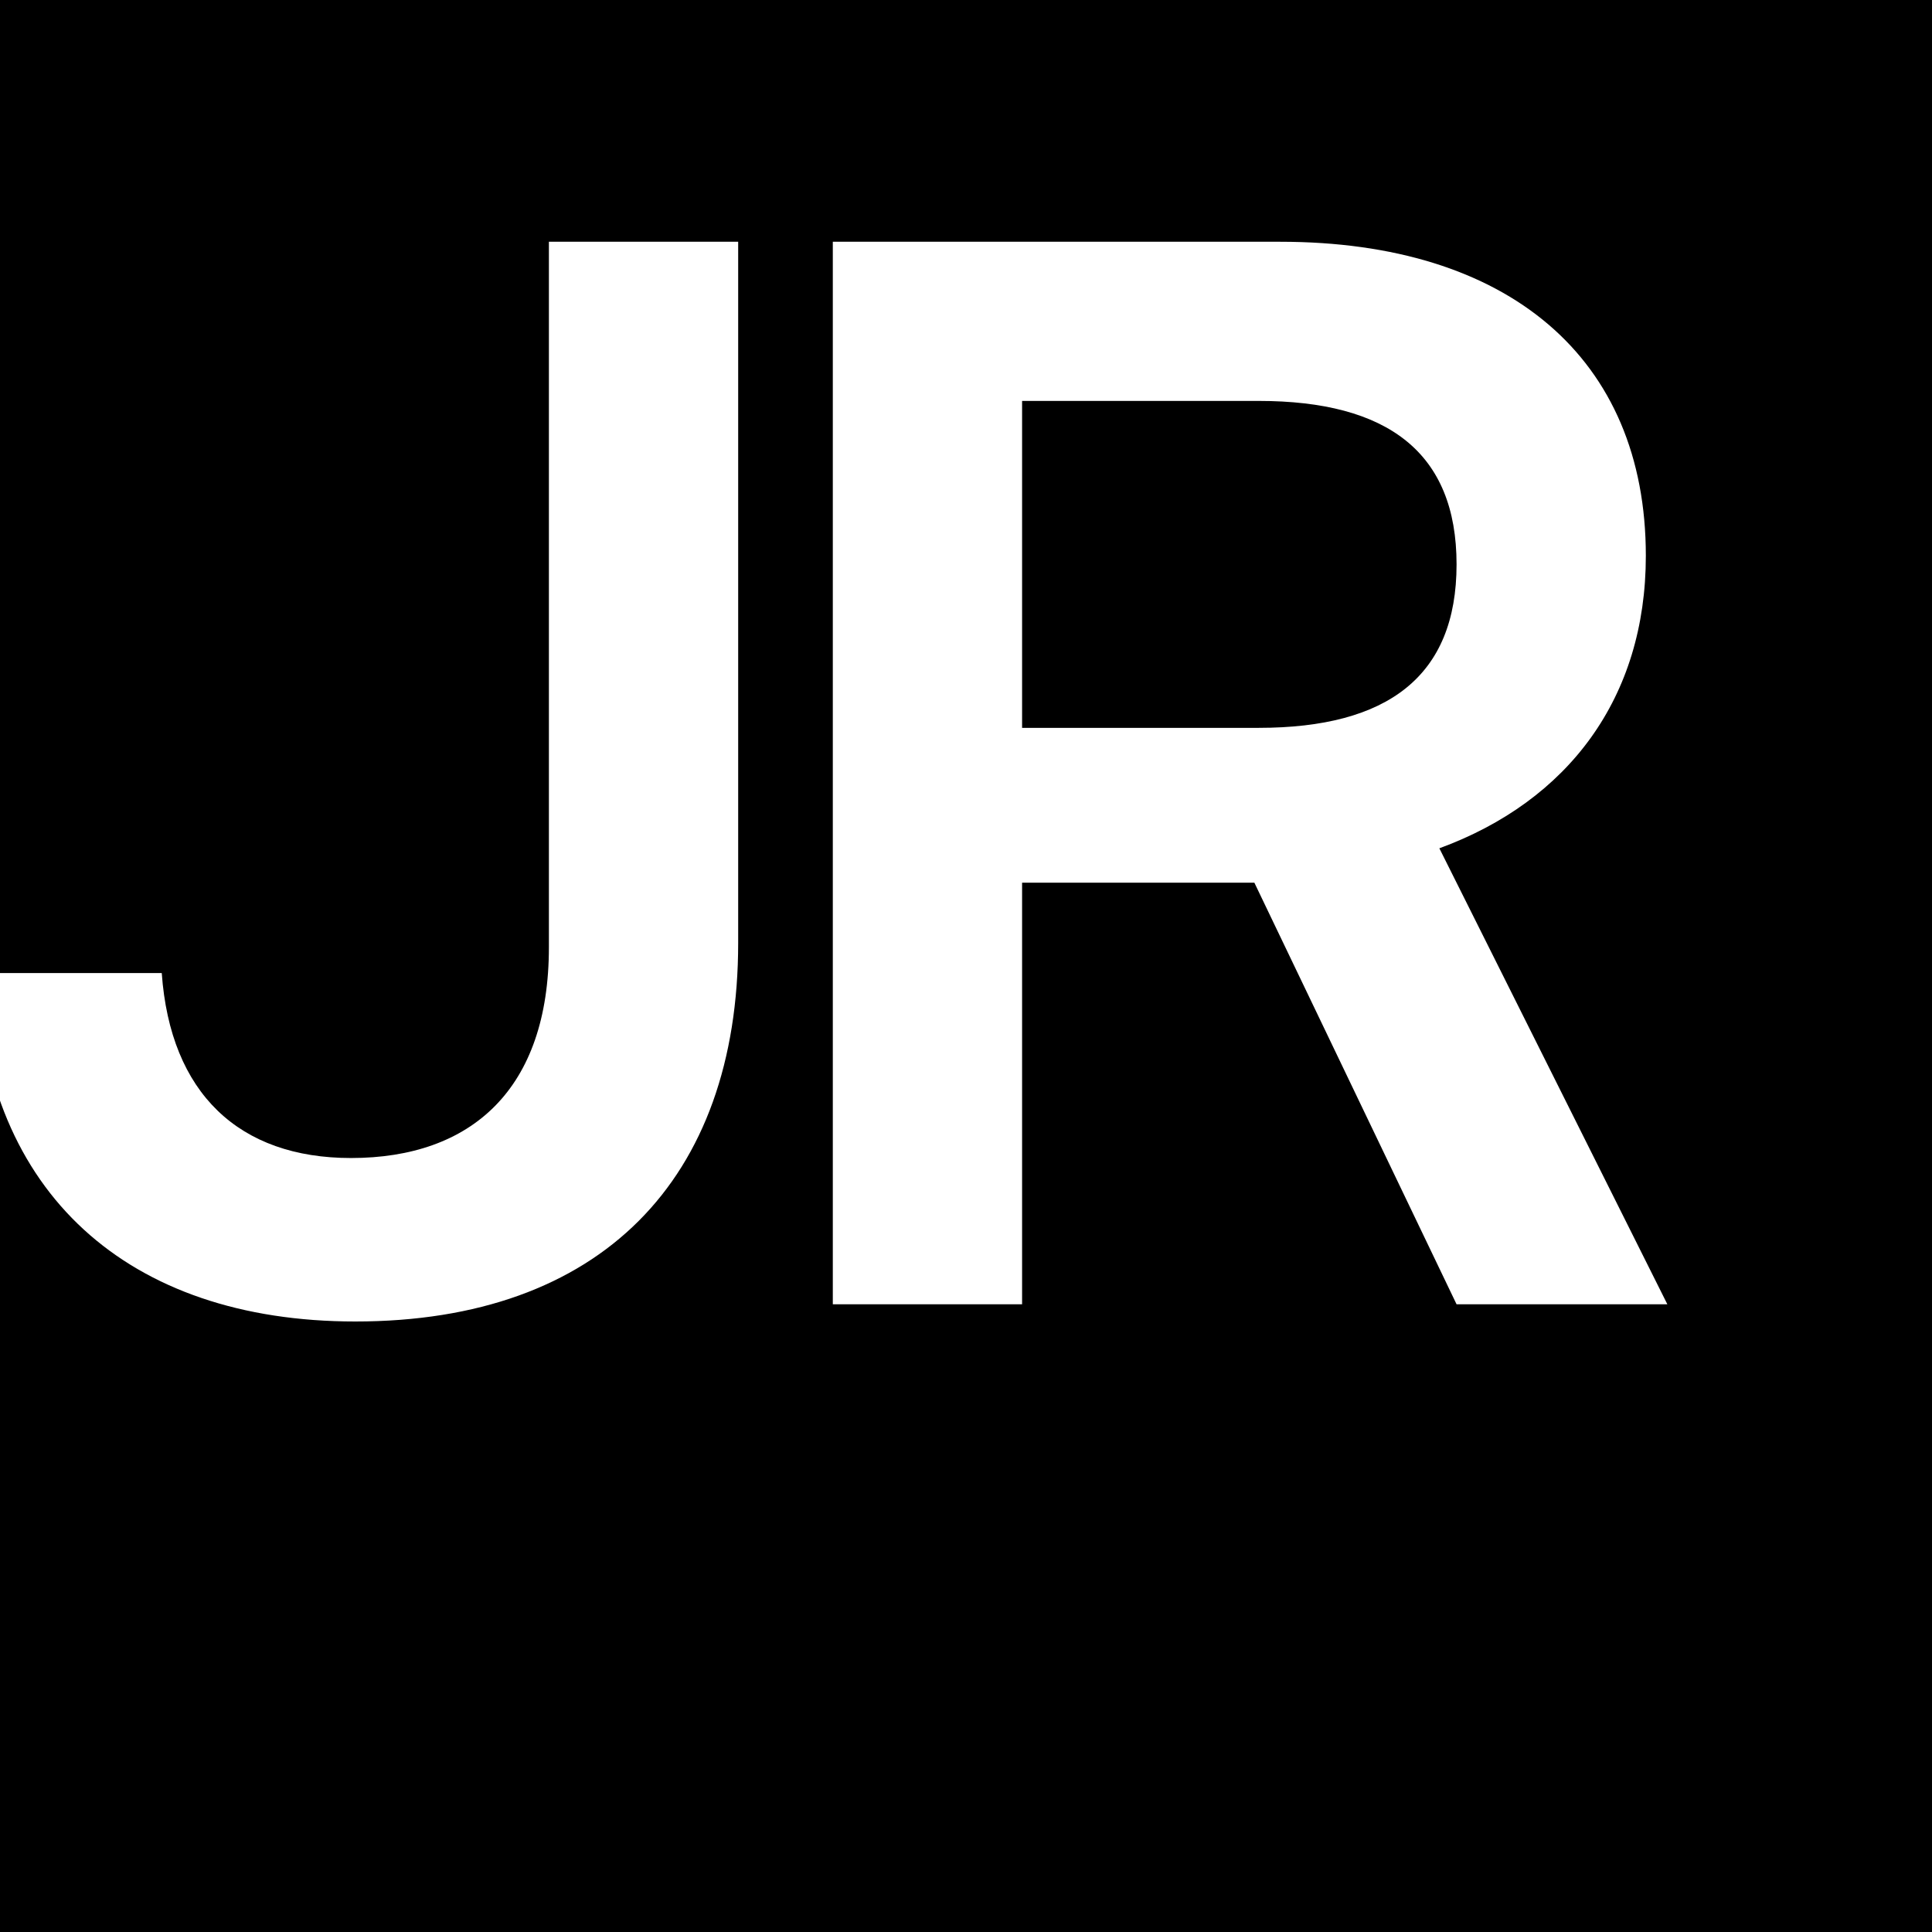
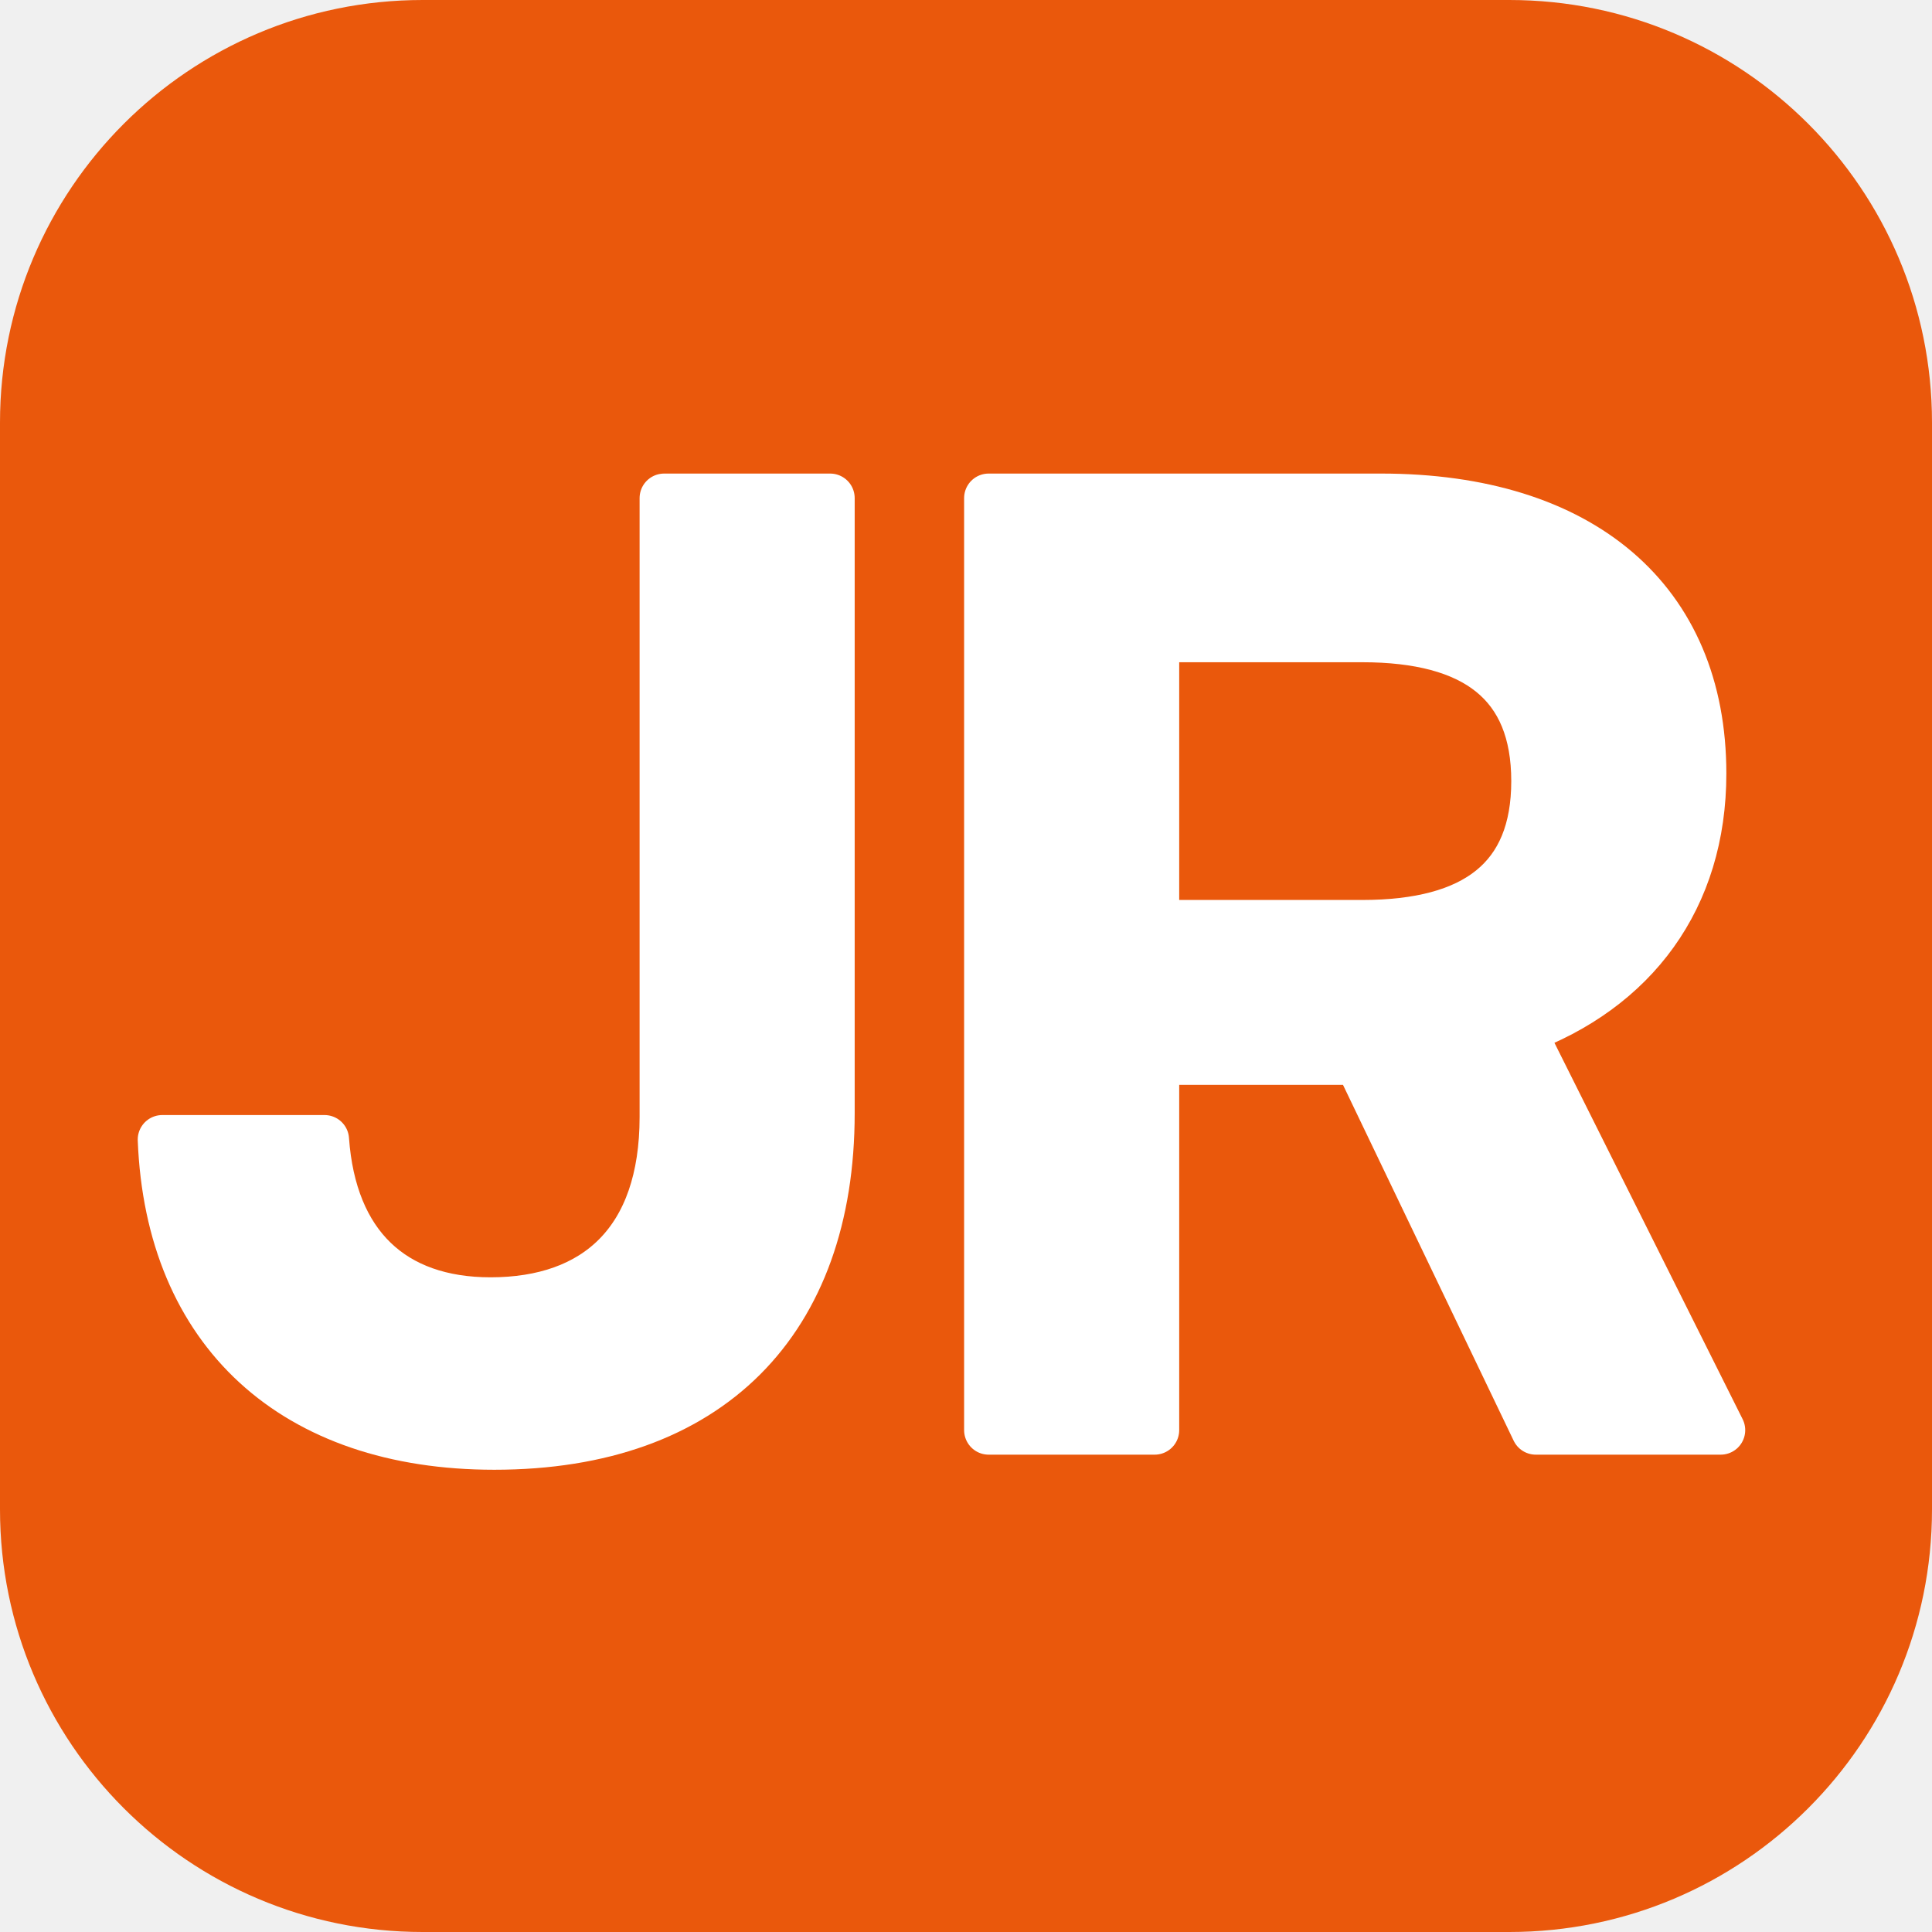
<svg xmlns="http://www.w3.org/2000/svg" viewBox="0 0 32 32" width="32" height="32">
-   <rect width="32" height="32" fill="oklch(0.66 0.19 45)" />
-   <g transform="scale(1.425) translate(-5.62 -7.19)">
-     <path d="M14.2 10H12.0V18.2C12.0 19.85 11.1 20.65 9.7 20.65C8.4 20.65 7.6 19.9 7.5 18.5H5.35C5.45 21.05 7.1 22.55 9.75 22.55C12.6 22.55 14.2 20.9 14.2 18.15V10Z" fill="#fff" />
-     <path d="M15.3 22.35H17.5V17.45H20.2L22.55 22.35H25.0L22.35 17.05C23.85 16.5 24.75 15.3 24.75 13.65C24.75 11.35 23.15 10 20.5 10H15.3V22.35ZM17.5 15.65V11.85H20.25C21.75 11.85 22.55 12.45 22.55 13.75C22.55 15.05 21.75 15.65 20.25 15.65H17.5Z" fill="#fff" />
+   <style>
+     rect {
+       fill: #ea580c;
+       fill: oklch(0.66 0.19 45);
+     }
+     .monogram {
+       fill: #ffffff;
+       stroke: #ffffff;
+       stroke-width: 0.65;
+       stroke-linejoin: round;
+       stroke-linecap: round;
+     }
+   </style>
+   <rect width="32" height="32" rx="7" fill="oklch(0.66 0.19 45)" />
+   <g transform="translate(16, 16) scale(1.25) translate(-16.0, -16.2)" class="monogram">
+     <path d="M14.2 10H12.0V18.2C12.0 19.85 11.1 20.65 9.7 20.65C8.4 20.65 7.6 19.9 7.5 18.5H5.35C5.45 21.05 7.1 22.55 9.75 22.55C12.6 22.55 14.2 20.9 14.2 18.15V10Z" />
+     <path transform="translate(1, 0)" d="M15.3 22.35H17.5V17.45H20.2L22.55 22.35H25.0L22.35 17.05C23.85 16.5 24.75 15.3 24.75 13.65C24.75 11.35 23.15 10 20.5 10H15.3V22.35ZM17.5 15.65V11.85H20.25C21.75 11.85 22.55 12.45 22.55 13.75C22.55 15.05 21.75 15.65 20.25 15.65H17.5Z" />
  </g>
</svg>
